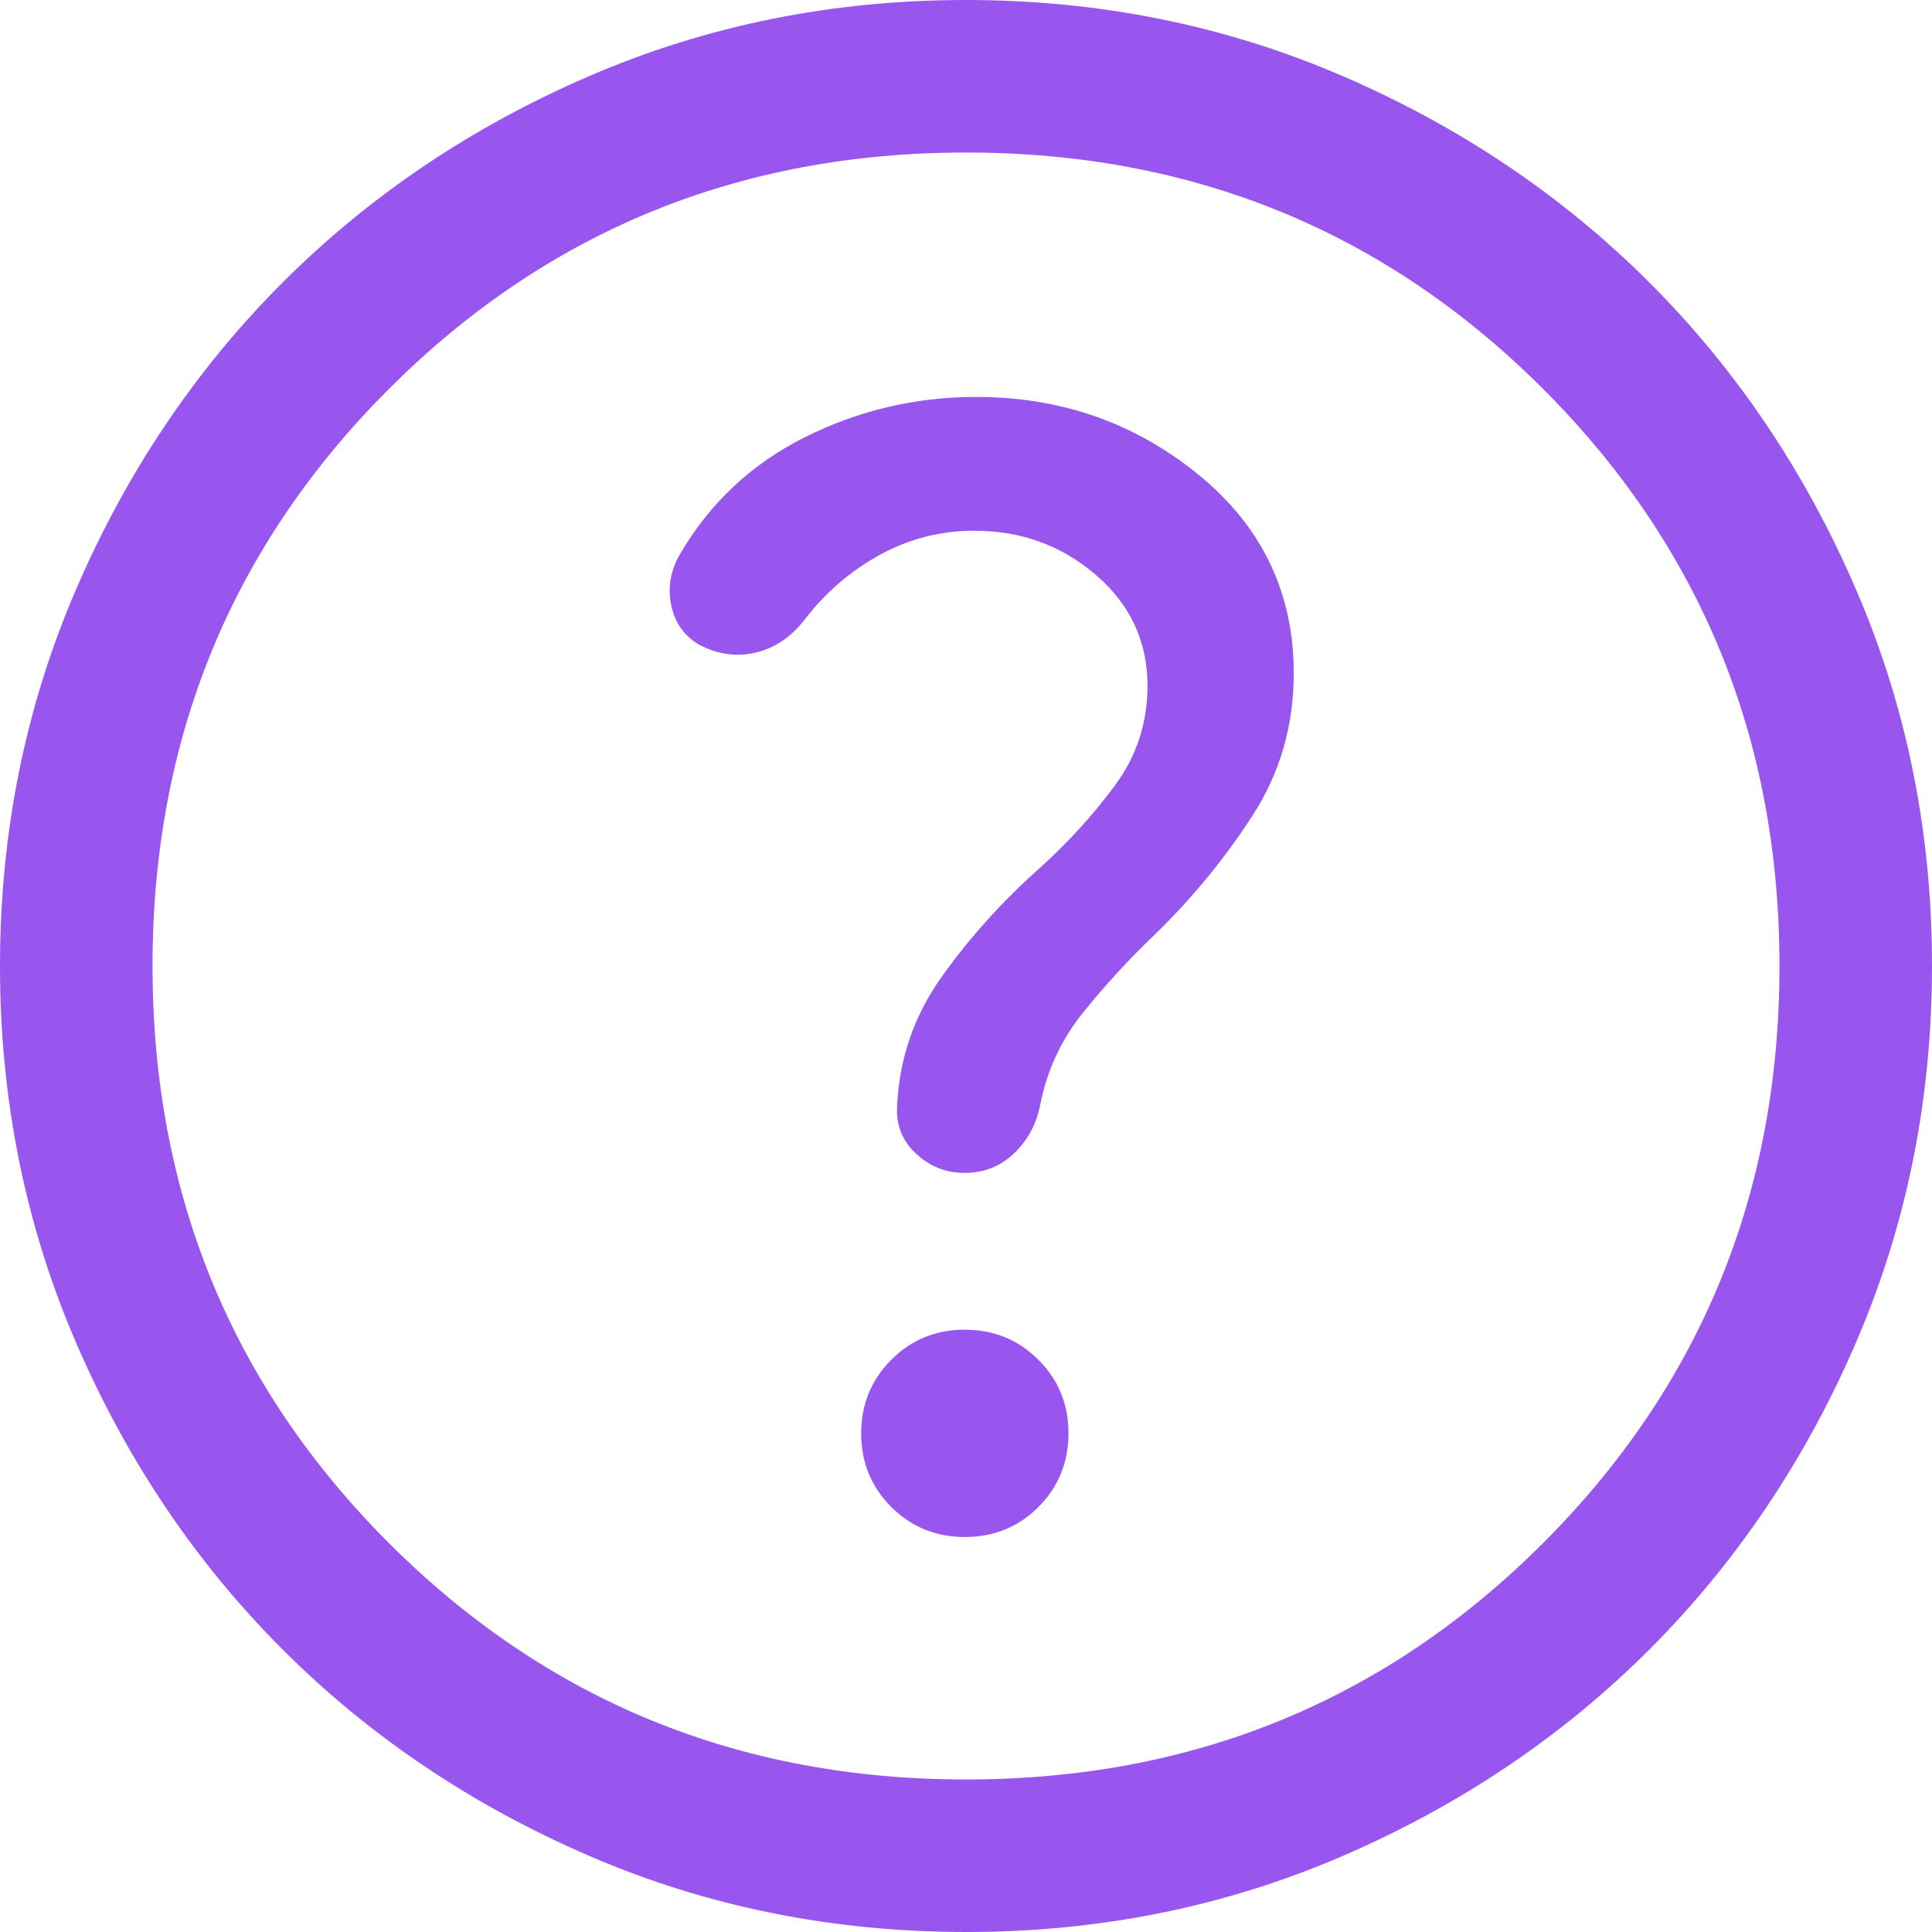
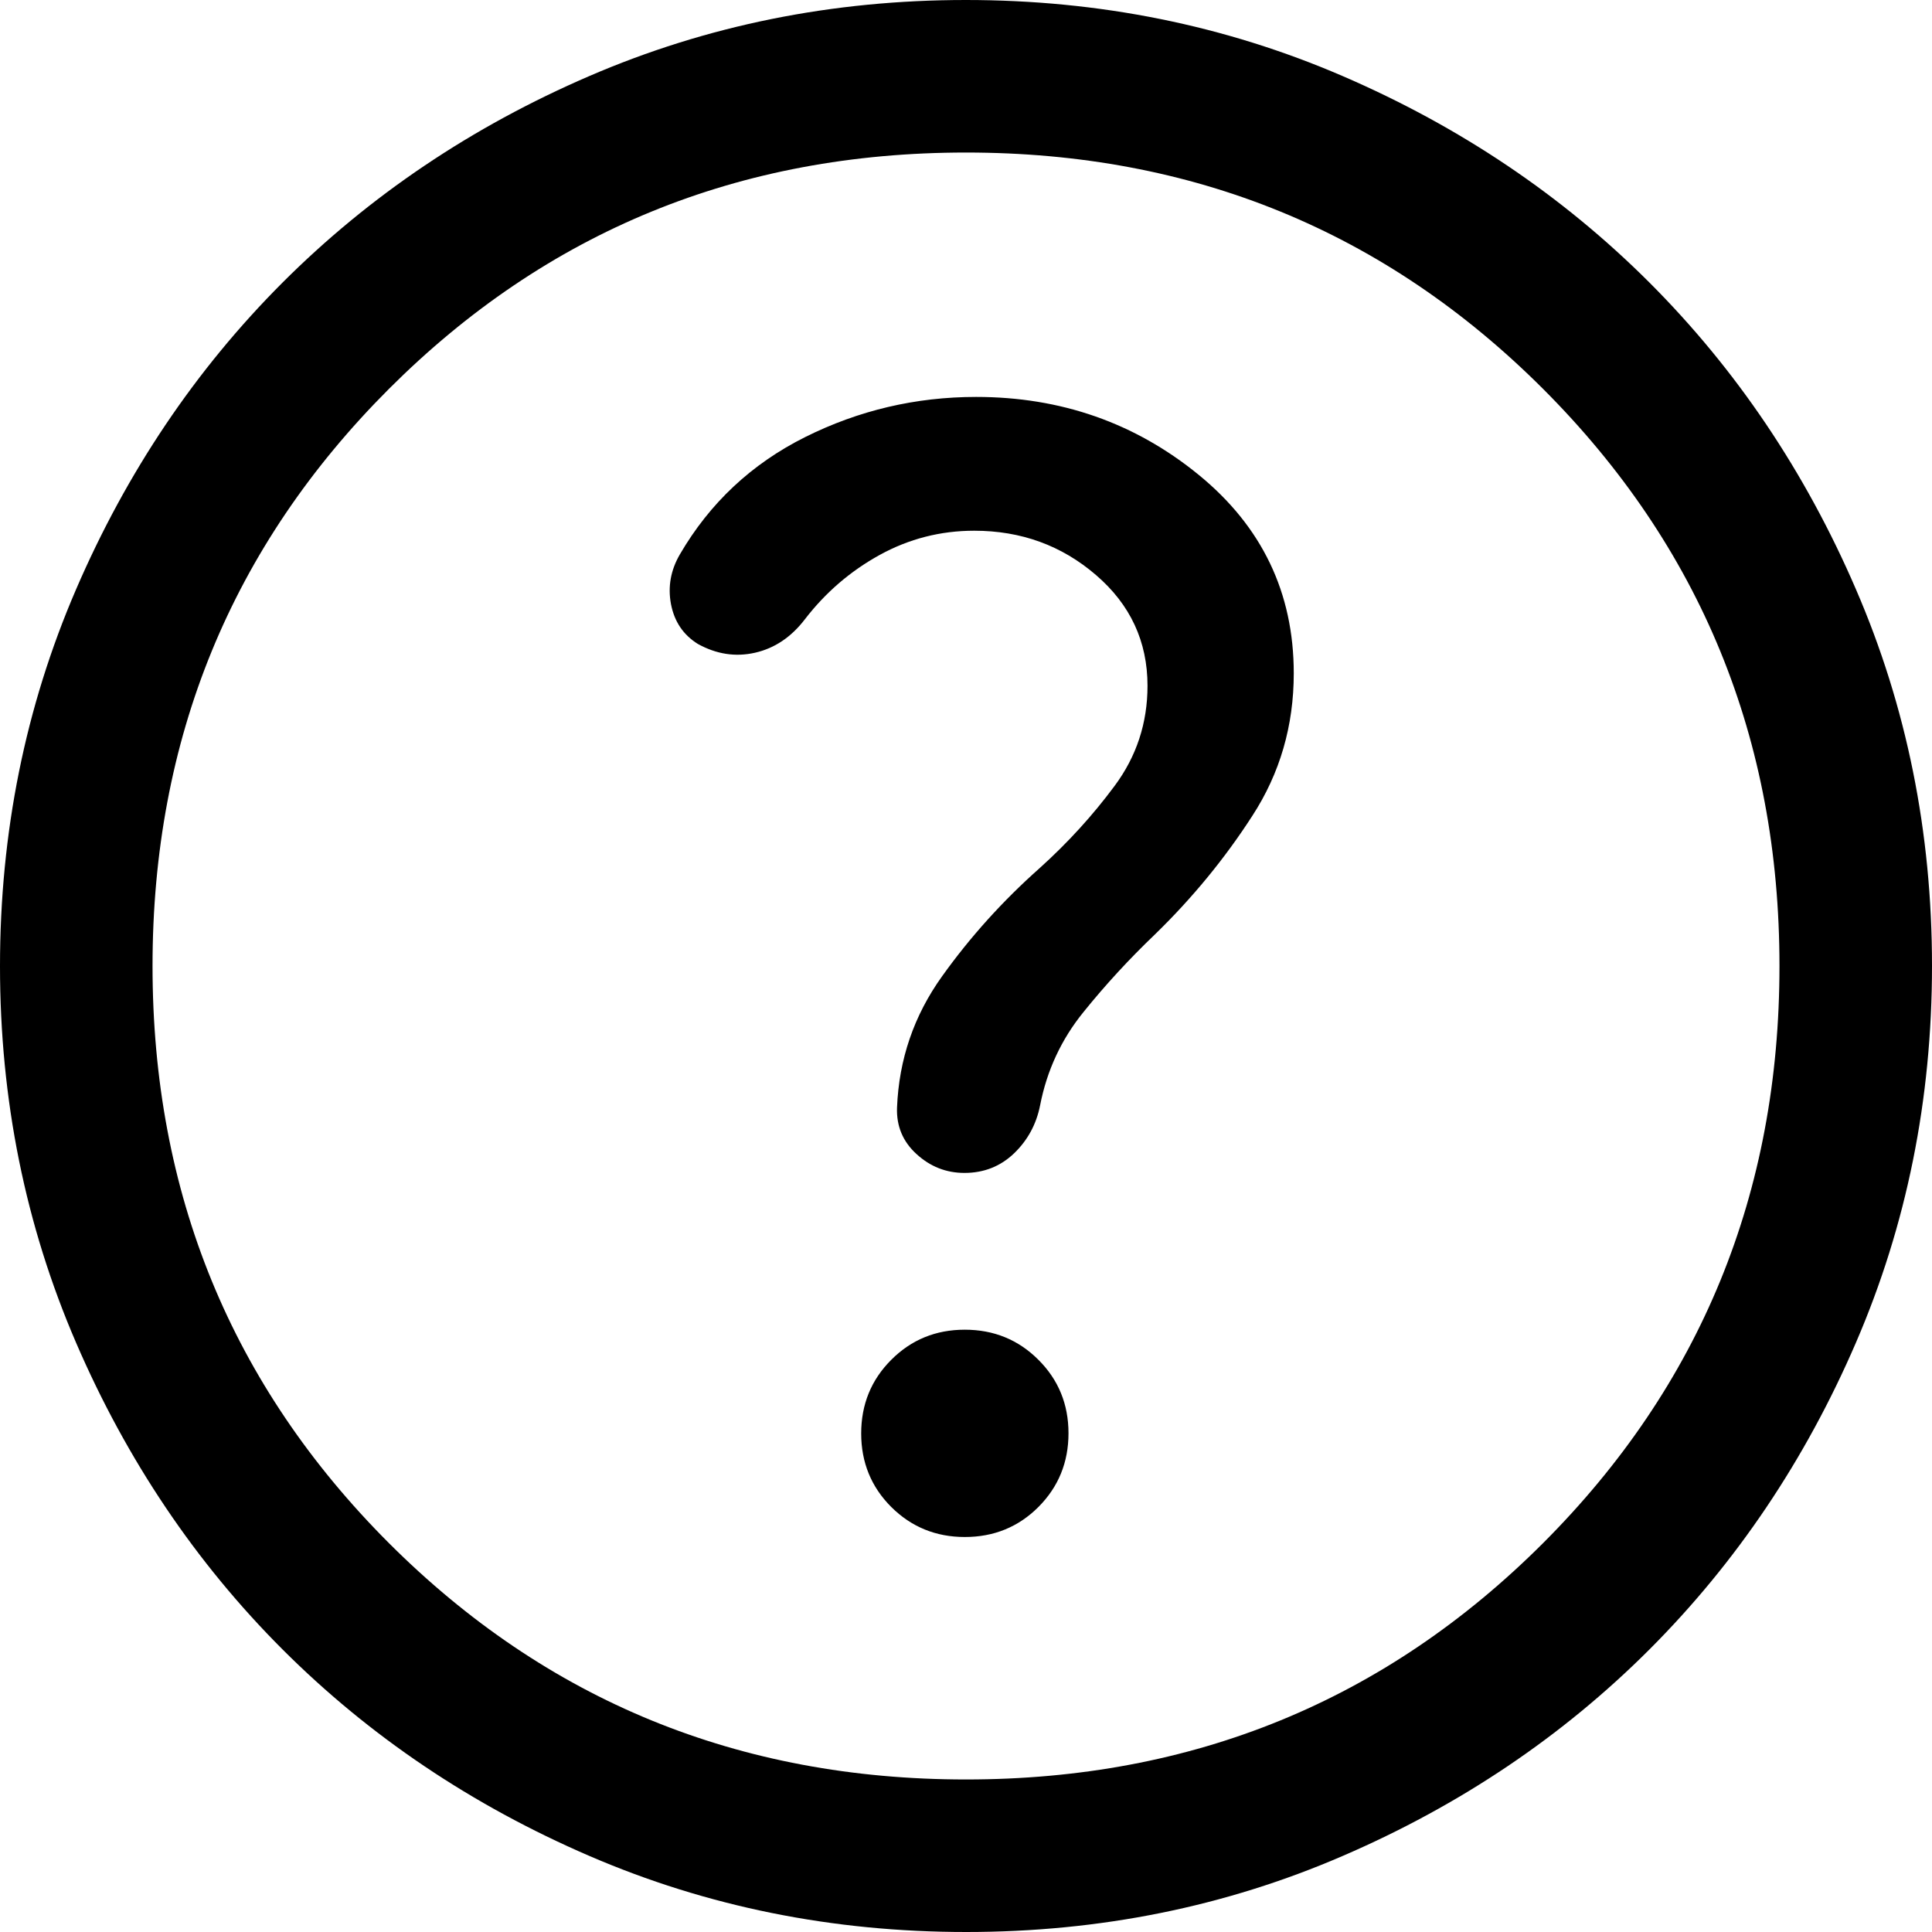
<svg xmlns="http://www.w3.org/2000/svg" width="20" height="20" viewBox="0 0 20 20" fill="none">
-   <path d="M9.988 15.911C10.289 15.911 10.543 15.807 10.75 15.6C10.957 15.392 11.061 15.138 11.061 14.837C11.061 14.537 10.957 14.283 10.749 14.076C10.542 13.869 10.288 13.765 9.987 13.765C9.687 13.765 9.433 13.869 9.226 14.077C9.019 14.284 8.915 14.538 8.915 14.839C8.915 15.139 9.019 15.393 9.226 15.6C9.434 15.807 9.688 15.911 9.988 15.911ZM10.002 20C8.619 20 7.319 19.738 6.102 19.213C4.885 18.688 3.826 17.975 2.926 17.076C2.026 16.176 1.313 15.117 0.788 13.901C0.263 12.685 0 11.385 0 10.002C0 8.619 0.262 7.319 0.787 6.102C1.312 4.885 2.025 3.826 2.924 2.926C3.824 2.026 4.882 1.313 6.099 0.788C7.315 0.263 8.615 0 9.998 0C11.381 0 12.681 0.262 13.898 0.787C15.115 1.312 16.174 2.025 17.074 2.924C17.974 3.824 18.687 4.882 19.212 6.099C19.738 7.315 20 8.615 20 9.998C20 11.381 19.738 12.681 19.213 13.898C18.688 15.115 17.975 16.174 17.076 17.074C16.176 17.974 15.117 18.687 13.901 19.212C12.685 19.738 11.385 20 10.002 20ZM10 18.421C12.351 18.421 14.342 17.605 15.974 15.974C17.605 14.342 18.421 12.351 18.421 10C18.421 7.649 17.605 5.658 15.974 4.026C14.342 2.395 12.351 1.579 10 1.579C7.649 1.579 5.658 2.395 4.026 4.026C2.395 5.658 1.579 7.649 1.579 10C1.579 12.351 2.395 14.342 4.026 15.974C5.658 17.605 7.649 18.421 10 18.421ZM10.085 5.494C10.571 5.494 10.991 5.647 11.346 5.953C11.701 6.258 11.879 6.641 11.879 7.099C11.879 7.485 11.765 7.831 11.538 8.136C11.312 8.441 11.053 8.725 10.761 8.988C10.379 9.327 10.043 9.7 9.752 10.107C9.461 10.513 9.306 10.966 9.286 11.466C9.279 11.657 9.346 11.818 9.488 11.947C9.63 12.077 9.795 12.142 9.984 12.142C10.186 12.142 10.357 12.074 10.498 11.939C10.638 11.804 10.728 11.639 10.767 11.443C10.837 11.082 10.987 10.759 11.216 10.477C11.444 10.194 11.692 9.925 11.959 9.67C12.343 9.296 12.678 8.889 12.963 8.447C13.25 8.006 13.393 7.513 13.393 6.97C13.393 6.136 13.064 5.45 12.407 4.914C11.75 4.378 10.982 4.109 10.105 4.109C9.479 4.109 8.889 4.248 8.334 4.525C7.779 4.803 7.348 5.207 7.038 5.739C6.943 5.902 6.912 6.074 6.946 6.254C6.981 6.435 7.073 6.572 7.224 6.666C7.416 6.772 7.613 6.803 7.816 6.757C8.018 6.711 8.19 6.596 8.332 6.411C8.545 6.134 8.803 5.912 9.106 5.745C9.409 5.578 9.736 5.494 10.085 5.494Z" fill="#9856EF" />
+   <path d="M9.988 15.911C10.289 15.911 10.543 15.807 10.75 15.6C10.957 15.392 11.061 15.138 11.061 14.837C11.061 14.537 10.957 14.283 10.749 14.076C10.542 13.869 10.288 13.765 9.987 13.765C9.687 13.765 9.433 13.869 9.226 14.077C9.019 14.284 8.915 14.538 8.915 14.839C8.915 15.139 9.019 15.393 9.226 15.6C9.434 15.807 9.688 15.911 9.988 15.911ZM10.002 20C8.619 20 7.319 19.738 6.102 19.213C4.885 18.688 3.826 17.975 2.926 17.076C2.026 16.176 1.313 15.117 0.788 13.901C0.263 12.685 0 11.385 0 10.002C0 8.619 0.262 7.319 0.787 6.102C1.312 4.885 2.025 3.826 2.924 2.926C3.824 2.026 4.882 1.313 6.099 0.788C7.315 0.263 8.615 0 9.998 0C11.381 0 12.681 0.262 13.898 0.787C15.115 1.312 16.174 2.025 17.074 2.924C17.974 3.824 18.687 4.882 19.212 6.099C19.738 7.315 20 8.615 20 9.998C20 11.381 19.738 12.681 19.213 13.898C18.688 15.115 17.975 16.174 17.076 17.074C16.176 17.974 15.117 18.687 13.901 19.212C12.685 19.738 11.385 20 10.002 20ZM10 18.421C12.351 18.421 14.342 17.605 15.974 15.974C17.605 14.342 18.421 12.351 18.421 10C18.421 7.649 17.605 5.658 15.974 4.026C14.342 2.395 12.351 1.579 10 1.579C7.649 1.579 5.658 2.395 4.026 4.026C2.395 5.658 1.579 7.649 1.579 10C1.579 12.351 2.395 14.342 4.026 15.974C5.658 17.605 7.649 18.421 10 18.421ZM10.085 5.494C10.571 5.494 10.991 5.647 11.346 5.953C11.701 6.258 11.879 6.641 11.879 7.099C11.879 7.485 11.765 7.831 11.538 8.136C11.312 8.441 11.053 8.725 10.761 8.988C10.379 9.327 10.043 9.7 9.752 10.107C9.461 10.513 9.306 10.966 9.286 11.466C9.279 11.657 9.346 11.818 9.488 11.947C9.63 12.077 9.795 12.142 9.984 12.142C10.186 12.142 10.357 12.074 10.498 11.939C10.638 11.804 10.728 11.639 10.767 11.443C10.837 11.082 10.987 10.759 11.216 10.477C11.444 10.194 11.692 9.925 11.959 9.67C12.343 9.296 12.678 8.889 12.963 8.447C13.25 8.006 13.393 7.513 13.393 6.97C13.393 6.136 13.064 5.45 12.407 4.914C11.75 4.378 10.982 4.109 10.105 4.109C9.479 4.109 8.889 4.248 8.334 4.525C7.779 4.803 7.348 5.207 7.038 5.739C6.943 5.902 6.912 6.074 6.946 6.254C6.981 6.435 7.073 6.572 7.224 6.666C7.416 6.772 7.613 6.803 7.816 6.757C8.018 6.711 8.19 6.596 8.332 6.411C8.545 6.134 8.803 5.912 9.106 5.745C9.409 5.578 9.736 5.494 10.085 5.494Z" fill="#000" />
</svg>
